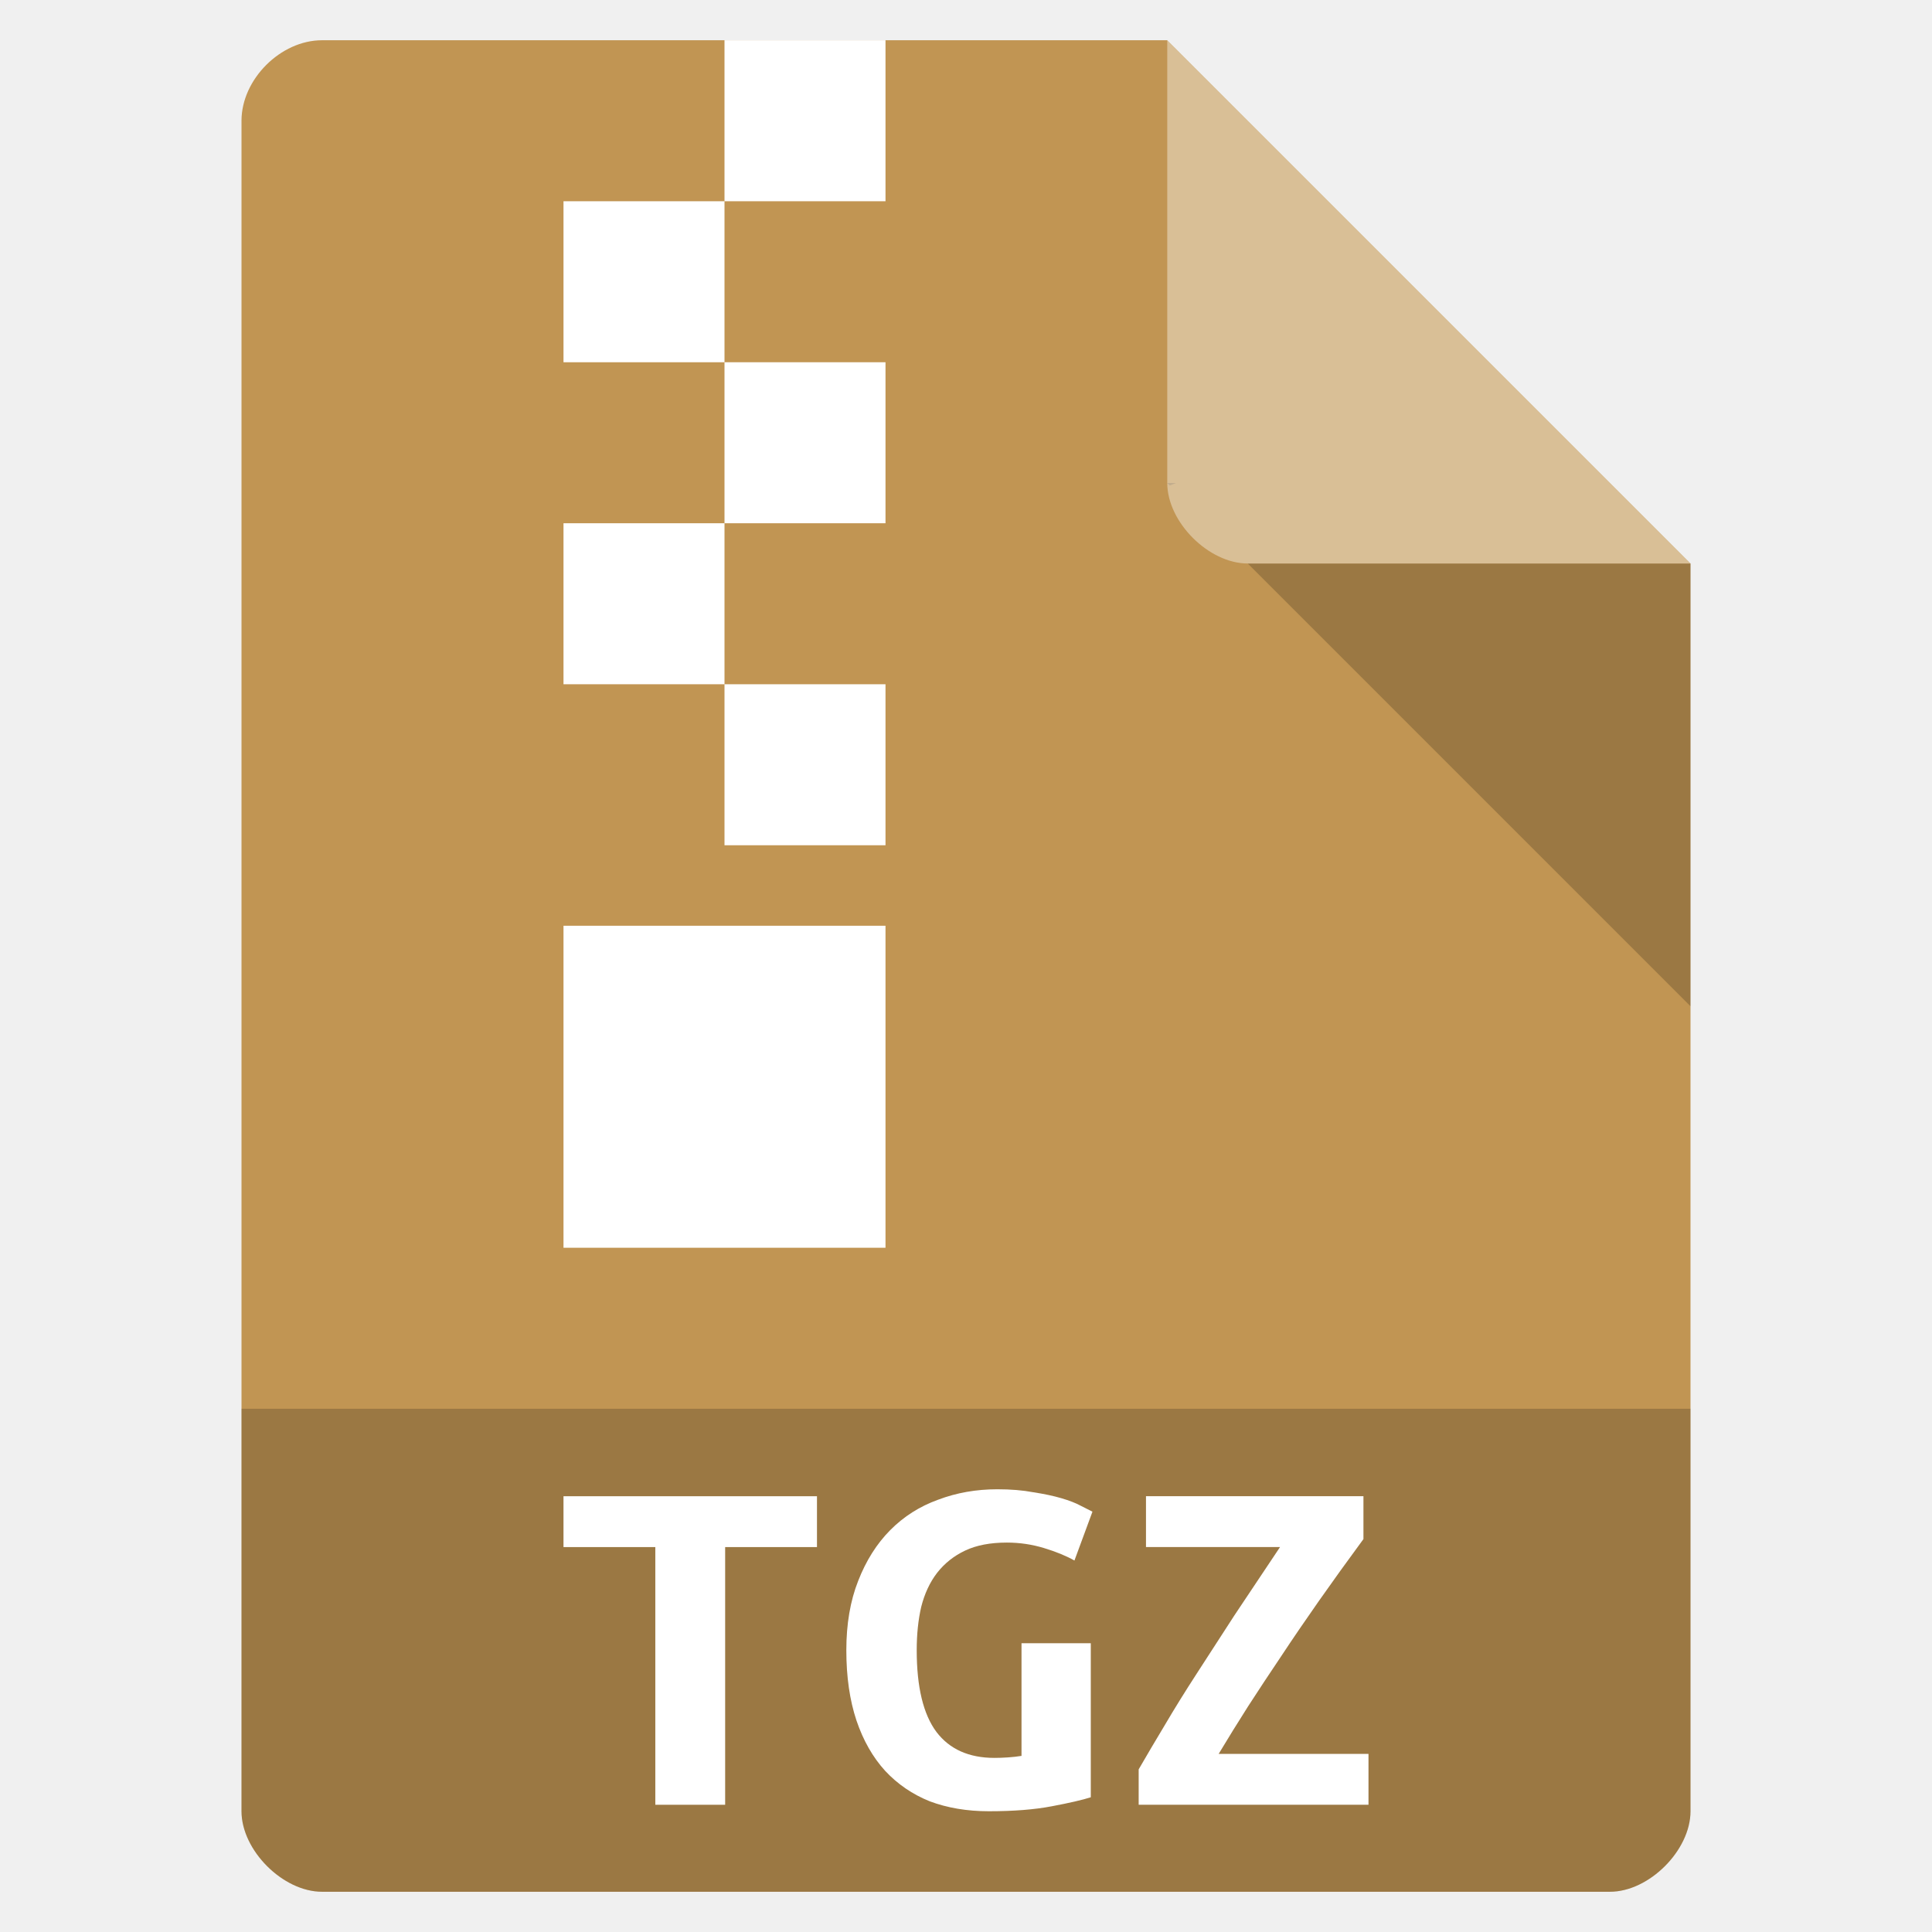
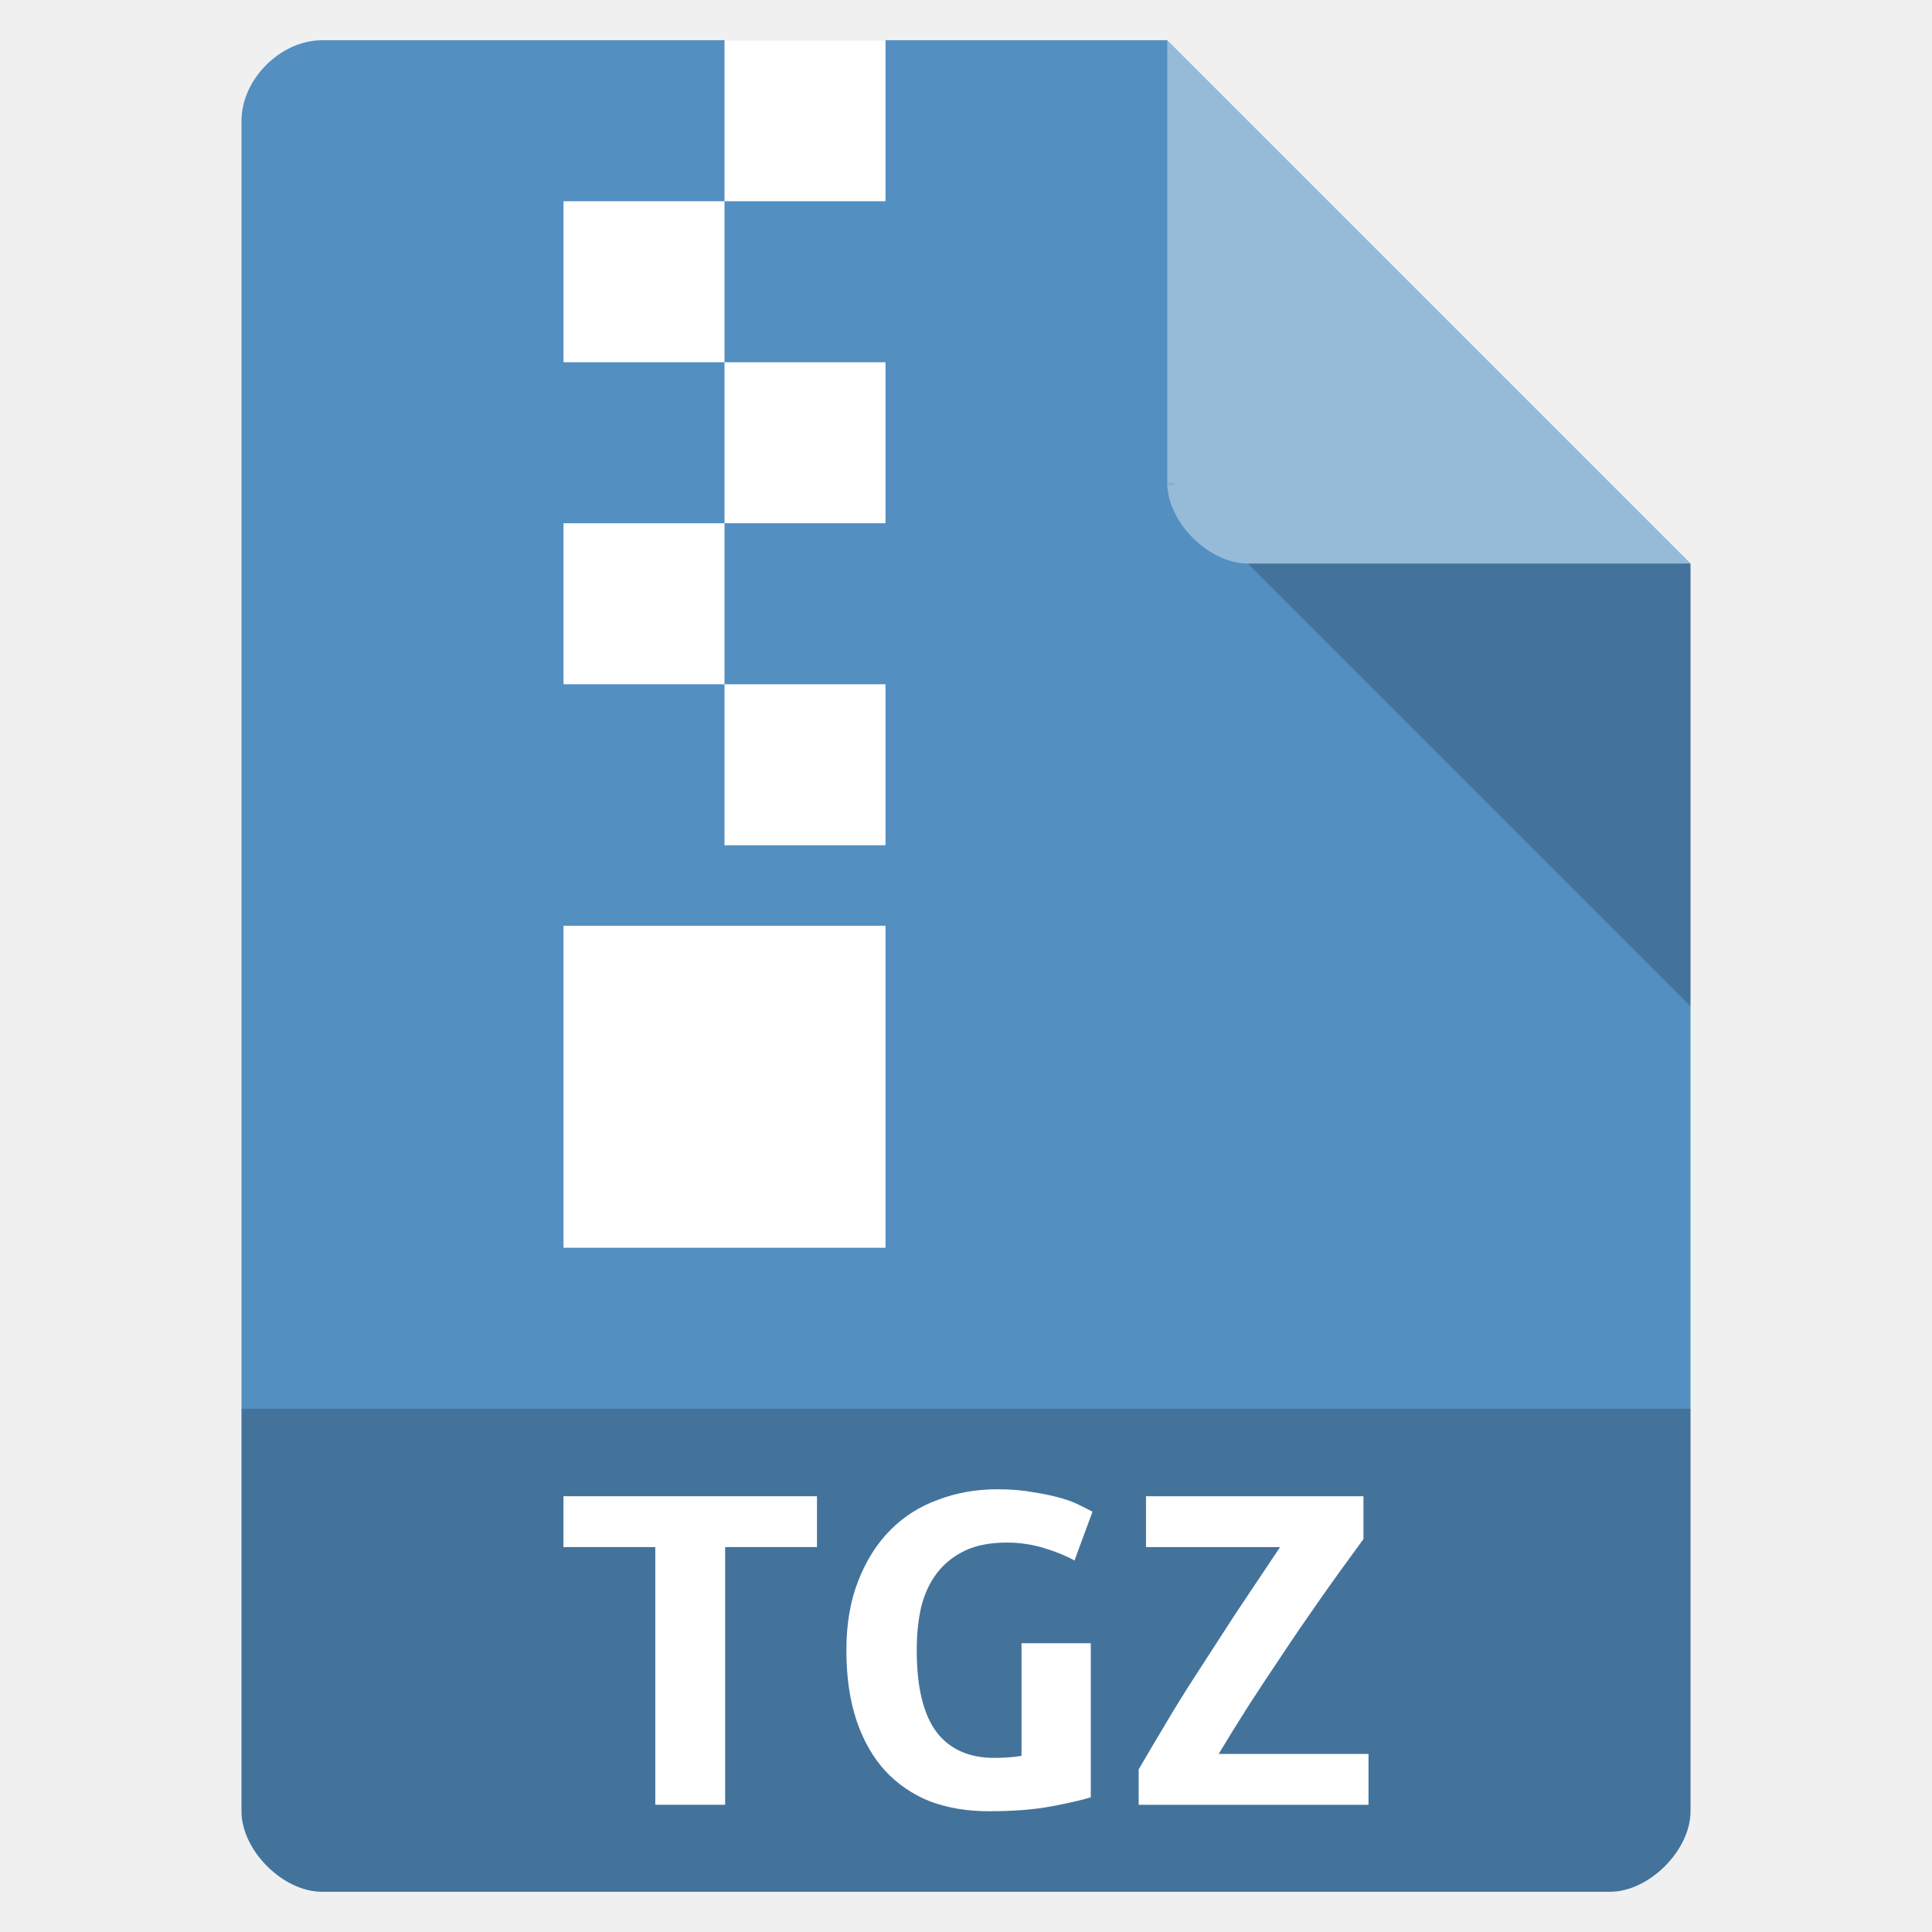
- <svg xmlns="http://www.w3.org/2000/svg" width="48" viewBox="0 0 48 48" height="48">
-   <path style="fill:#c19553" d="M 8,1 C 6.971,1 6,1.971 6,3 l 0,42 c 0,0.971 1.029,2 2,2 l 32,0 c 0.971,0 2,-1.029 2,-2 L 42,14 29,1 z" />
-   <path style="fill-opacity:.196" d="M 29,12 29.062,12.062 29.219,12 29,12 z m 2,2 11,11 0,-11 -11,0 z" />
-   <path style="fill:#fff;fill-opacity:.392" d="m 29,1 13,13 -11,0 c -0.971,0 -2,-1.029 -2,-2 L 29,1 z" />
-   <path style="fill-opacity:.196" d="m 6,35 0,10 c 0,0.971 1.029,2 2,2 l 32,0 c 0.971,0 2,-1.029 2,-2 l 0,-10 z" />
-   <g style="fill:#fff">
-     <g>
-       <path d="m 18,1 0,4 4,0 0,-4 -4,0 z m 0,4 -4,0 0,4 4,0 0,-4 z m 0,4 0,4 4,0 0,-4 -4,0 z m 0,4 -4,0 0,4 4,0 0,-4 z m 0,4 0,4 4,0 0,-4 -4,0 z m -4,6 0,8 8,0 0,-8 -4,0 -4,0 z" />
-     </g>
-     <g style="word-spacing:0;line-height:125%;letter-spacing:0" transform="scale(1.06309 .94065)">
-       <path d="m 19.093,39.519 0,1.343 -2.146,0 0,6.806 -1.632,0 0,-6.806 -2.146,0 0,-1.343 5.924,0" />
-       <path d="m 23.53,40.743 c -0.386,6e-6 -0.711,0.07 -0.974,0.211 -0.263,0.14 -0.483,0.338 -0.658,0.592 -0.167,0.246 -0.29,0.544 -0.369,0.895 -0.07,0.342 -0.105,0.724 -0.105,1.145 -2e-6,0.974 0.154,1.694 0.461,2.159 0.307,0.456 0.759,0.685 1.356,0.685 0.097,1e-6 0.202,-0.004 0.316,-0.013 0.114,-0.009 0.219,-0.022 0.316,-0.04 l 0,-2.975 1.619,0 0,4.068 c -0.193,0.07 -0.496,0.149 -0.908,0.237 -0.404,0.088 -0.895,0.132 -1.475,0.132 -0.509,0 -0.97,-0.088 -1.382,-0.263 -0.404,-0.184 -0.75,-0.452 -1.04,-0.803 -0.29,-0.36 -0.513,-0.803 -0.671,-1.33 -0.158,-0.535 -0.237,-1.154 -0.237,-1.856 0,-0.693 0.092,-1.303 0.276,-1.83 0.184,-0.535 0.434,-0.983 0.75,-1.343 0.316,-0.36 0.689,-0.628 1.119,-0.803 0.43,-0.184 0.891,-0.276 1.382,-0.276 0.316,8e-6 0.597,0.026 0.843,0.079 0.255,0.044 0.474,0.097 0.658,0.158 0.184,0.061 0.334,0.127 0.448,0.197 0.123,0.07 0.215,0.123 0.276,0.158 l -0.421,1.29 c -0.193,-0.123 -0.43,-0.233 -0.711,-0.329 -0.281,-0.097 -0.57,-0.145 -0.869,-0.145" />
-       <path d="m 31.864,40.651 c -0.377,0.579 -0.724,1.123 -1.04,1.632 -0.316,0.509 -0.61,0.996 -0.882,1.461 -0.272,0.456 -0.531,0.9 -0.777,1.33 -0.237,0.421 -0.465,0.838 -0.685,1.251 l 3.502,0 0,1.343 -5.371,0 0,-0.935 c 0.193,-0.377 0.399,-0.772 0.619,-1.185 0.219,-0.421 0.465,-0.869 0.737,-1.343 0.272,-0.474 0.566,-0.987 0.882,-1.54 0.325,-0.553 0.68,-1.154 1.066,-1.804 l -3.133,0 0,-1.343 5.082,0 0,1.132" />
+ <svg xmlns="http://www.w3.org/2000/svg" width="48" height="48" version="1.1" viewBox="0 0 48 48">
+   <style />
+   <path d="m8 1c-1.029 0-2 0.971-2 2v42c0 0.971 1.029 2 2 2h32c0.971 0 2-1.029 2-2v-31l-13-13z" fill="#538fc1" />
+   <path d="m29 12 0.062 0.062 0.156-0.062h-0.219zm2 2 11 11v-11h-11z" fill-opacity=".196" />
+   <path d="m29 1 13 13h-11c-0.971 0-2-1.029-2-2v-11z" fill="#fff" fill-opacity=".392" />
+   <path d="m6 35v10c0 0.971 1.029 2 2 2h32c0.971 0 2-1.029 2-2v-10z" fill-opacity=".196" />
+   <g fill="#fff">
+     <path d="m18 1v4h4v-4h-4zm0 4h-4v4h4v-4zm0 4v4h4v-4h-4zm0 4h-4v4h4v-4zm0 4v4h4v-4h-4zm-4 6v8h8v-8h-4-4z" />
+     <g transform="scale(1.0631 .94065)">
+       <path d="m19.093 39.519v1.343h-2.146v6.806h-1.633v-6.806h-2.146v-1.343h5.924" />
+       <path d="m23.53 40.743c-0.386 6e-6 -0.711 0.07-0.974 0.211-0.263 0.14-0.483 0.338-0.658 0.592-0.167 0.246-0.29 0.544-0.369 0.895-0.07 0.342-0.105 0.724-0.105 1.145-2e-6 0.974 0.154 1.694 0.461 2.159 0.307 0.456 0.759 0.685 1.356 0.685 0.097 1e-6 0.202-0.004 0.316-0.013 0.114-0.009 0.219-0.022 0.316-0.04v-2.975h1.619v4.068c-0.193 0.07-0.496 0.149-0.908 0.237-0.404 0.088-0.895 0.132-1.474 0.132-0.509 0-0.97-0.088-1.382-0.263-0.404-0.184-0.75-0.452-1.04-0.803-0.29-0.36-0.513-0.803-0.671-1.33-0.158-0.535-0.237-1.154-0.237-1.856 0-0.693 0.092-1.303 0.276-1.83 0.184-0.535 0.434-0.983 0.75-1.343 0.316-0.36 0.689-0.628 1.119-0.803 0.43-0.184 0.891-0.276 1.382-0.276 0.316 8e-6 0.597 0.026 0.843 0.079 0.255 0.044 0.474 0.097 0.658 0.158 0.184 0.061 0.334 0.127 0.448 0.197 0.123 0.07 0.215 0.123 0.276 0.158l-0.421 1.29c-0.193-0.123-0.43-0.233-0.711-0.329-0.281-0.097-0.571-0.145-0.869-0.145" />
+       <path d="m31.864 40.651c-0.377 0.579-0.724 1.123-1.04 1.633-0.316 0.509-0.61 0.996-0.882 1.461-0.272 0.456-0.531 0.9-0.777 1.33-0.237 0.421-0.465 0.838-0.685 1.251h3.502v1.343h-5.371v-0.935c0.193-0.377 0.399-0.772 0.619-1.185 0.219-0.421 0.465-0.869 0.737-1.343 0.272-0.474 0.566-0.987 0.882-1.54 0.325-0.553 0.68-1.154 1.066-1.804h-3.133v-1.343h5.082v1.132" />
    </g>
  </g>
</svg>
